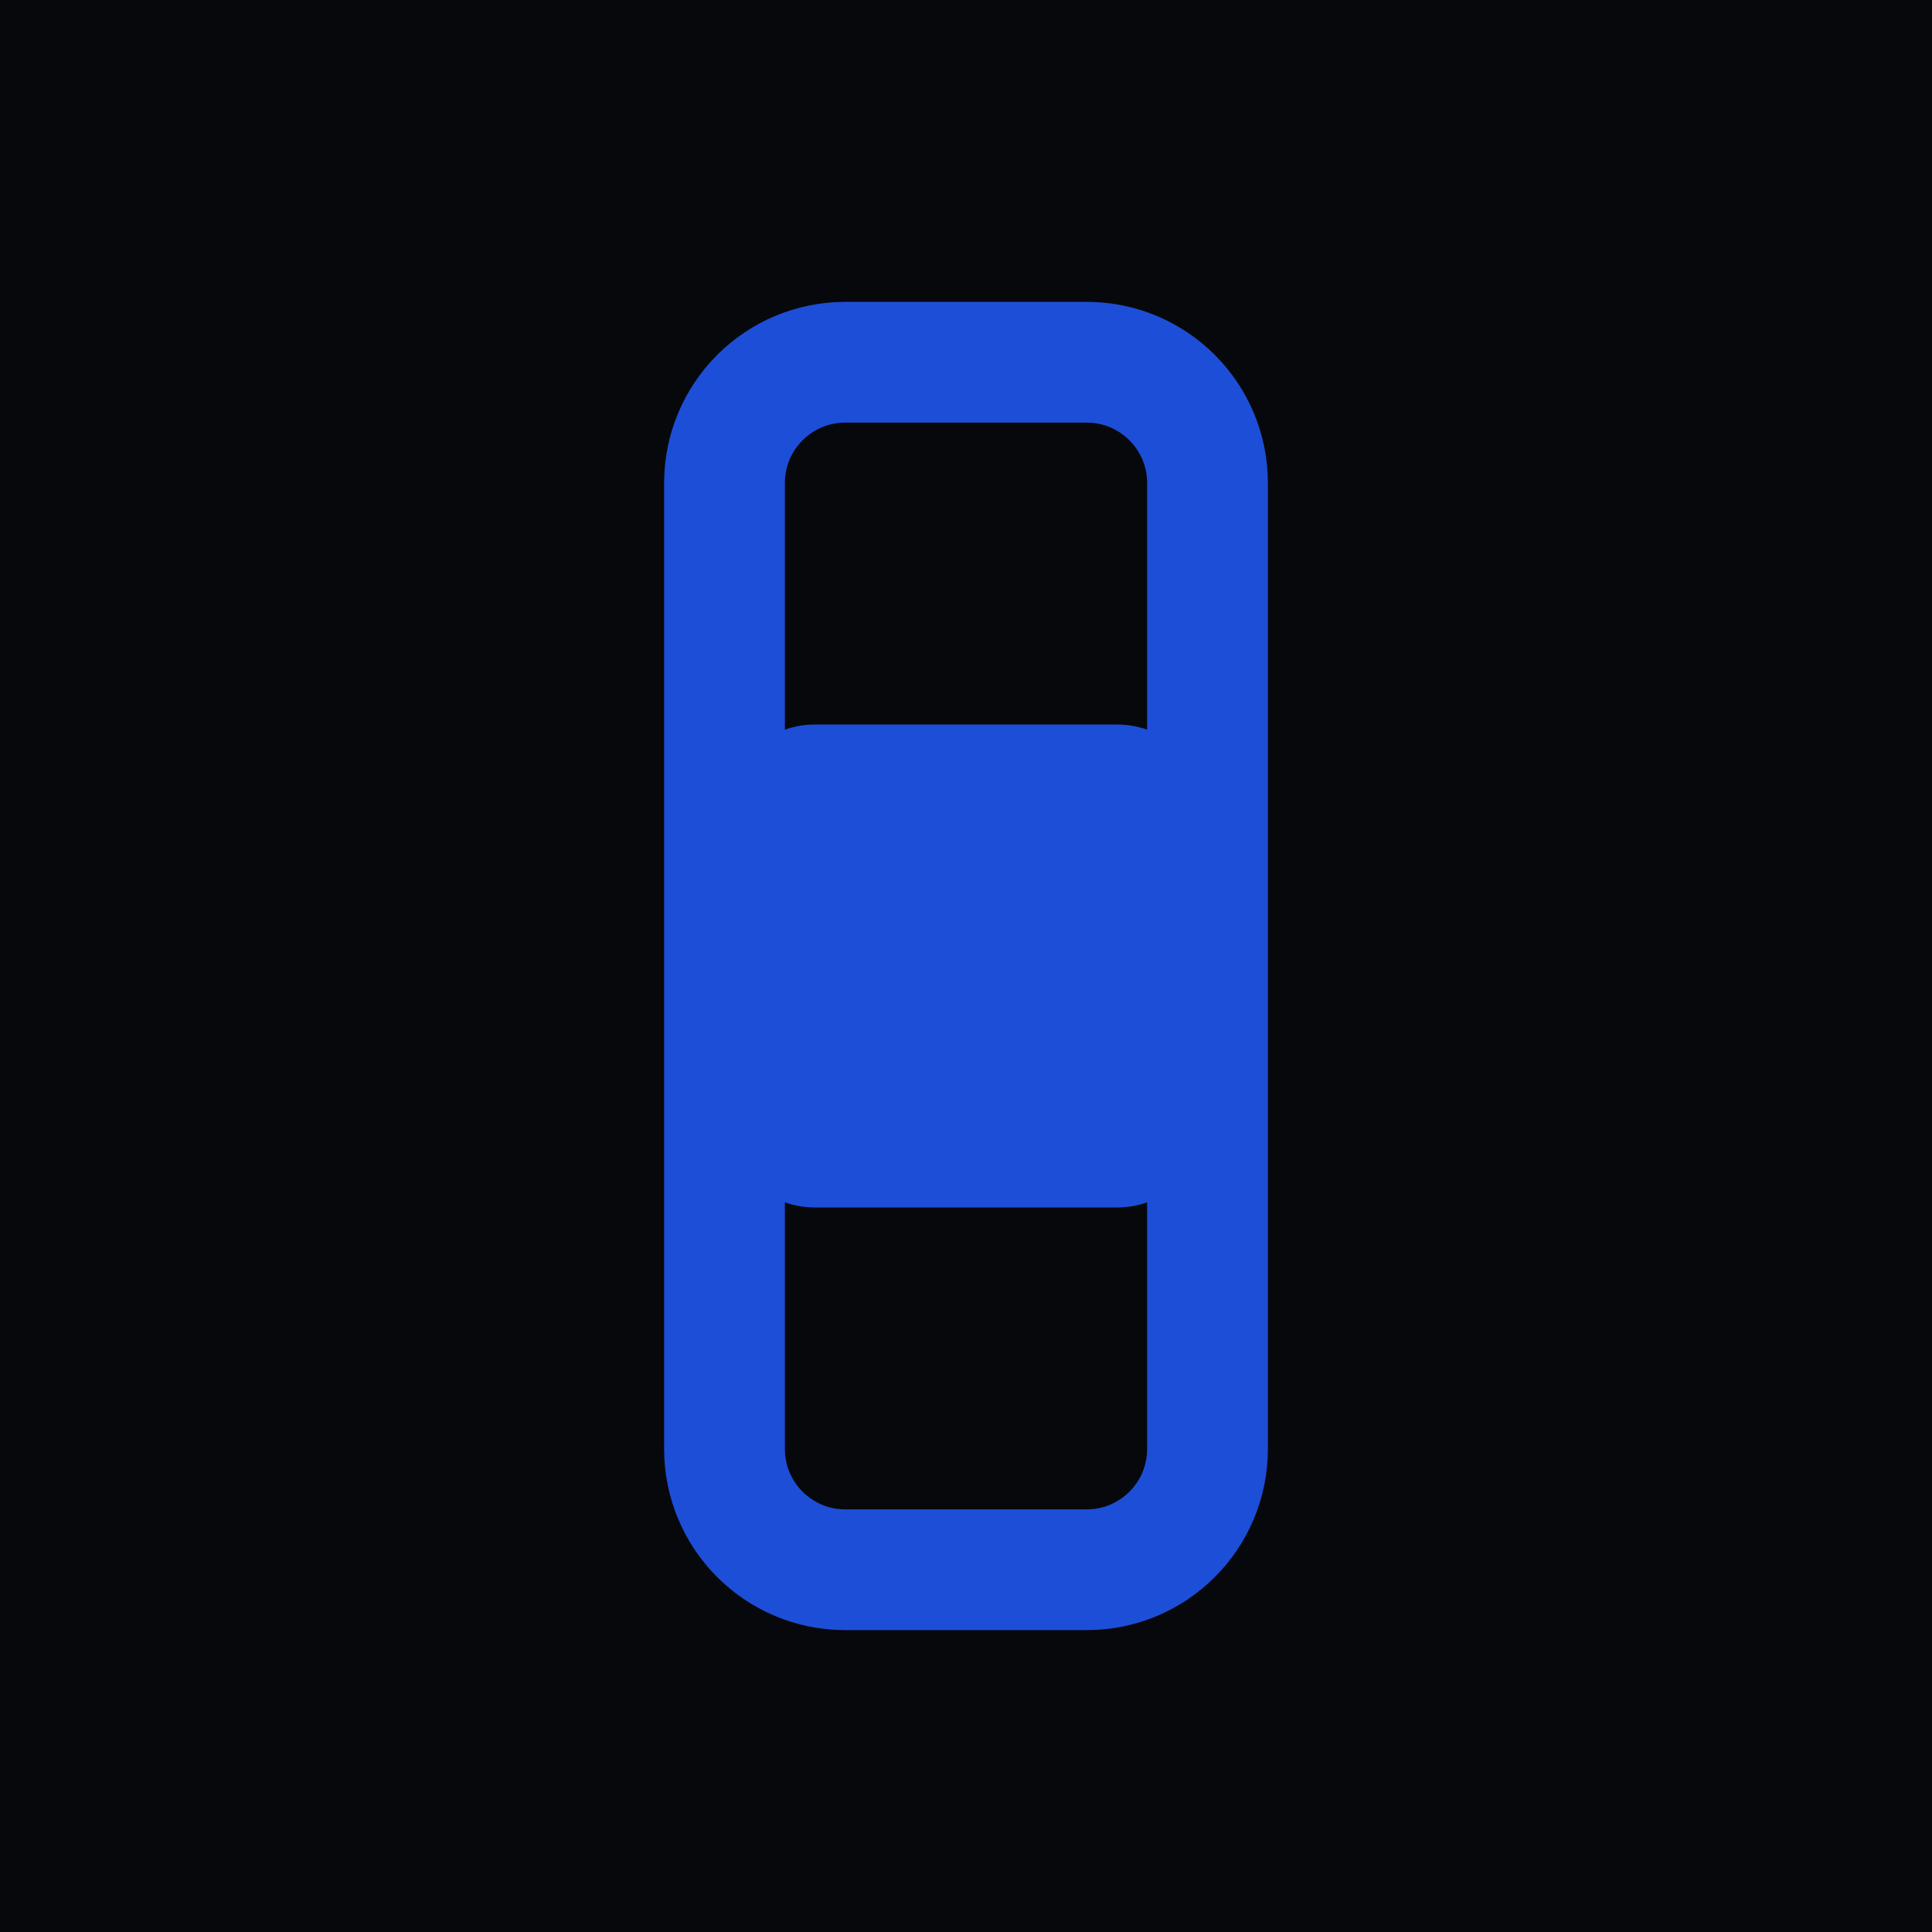
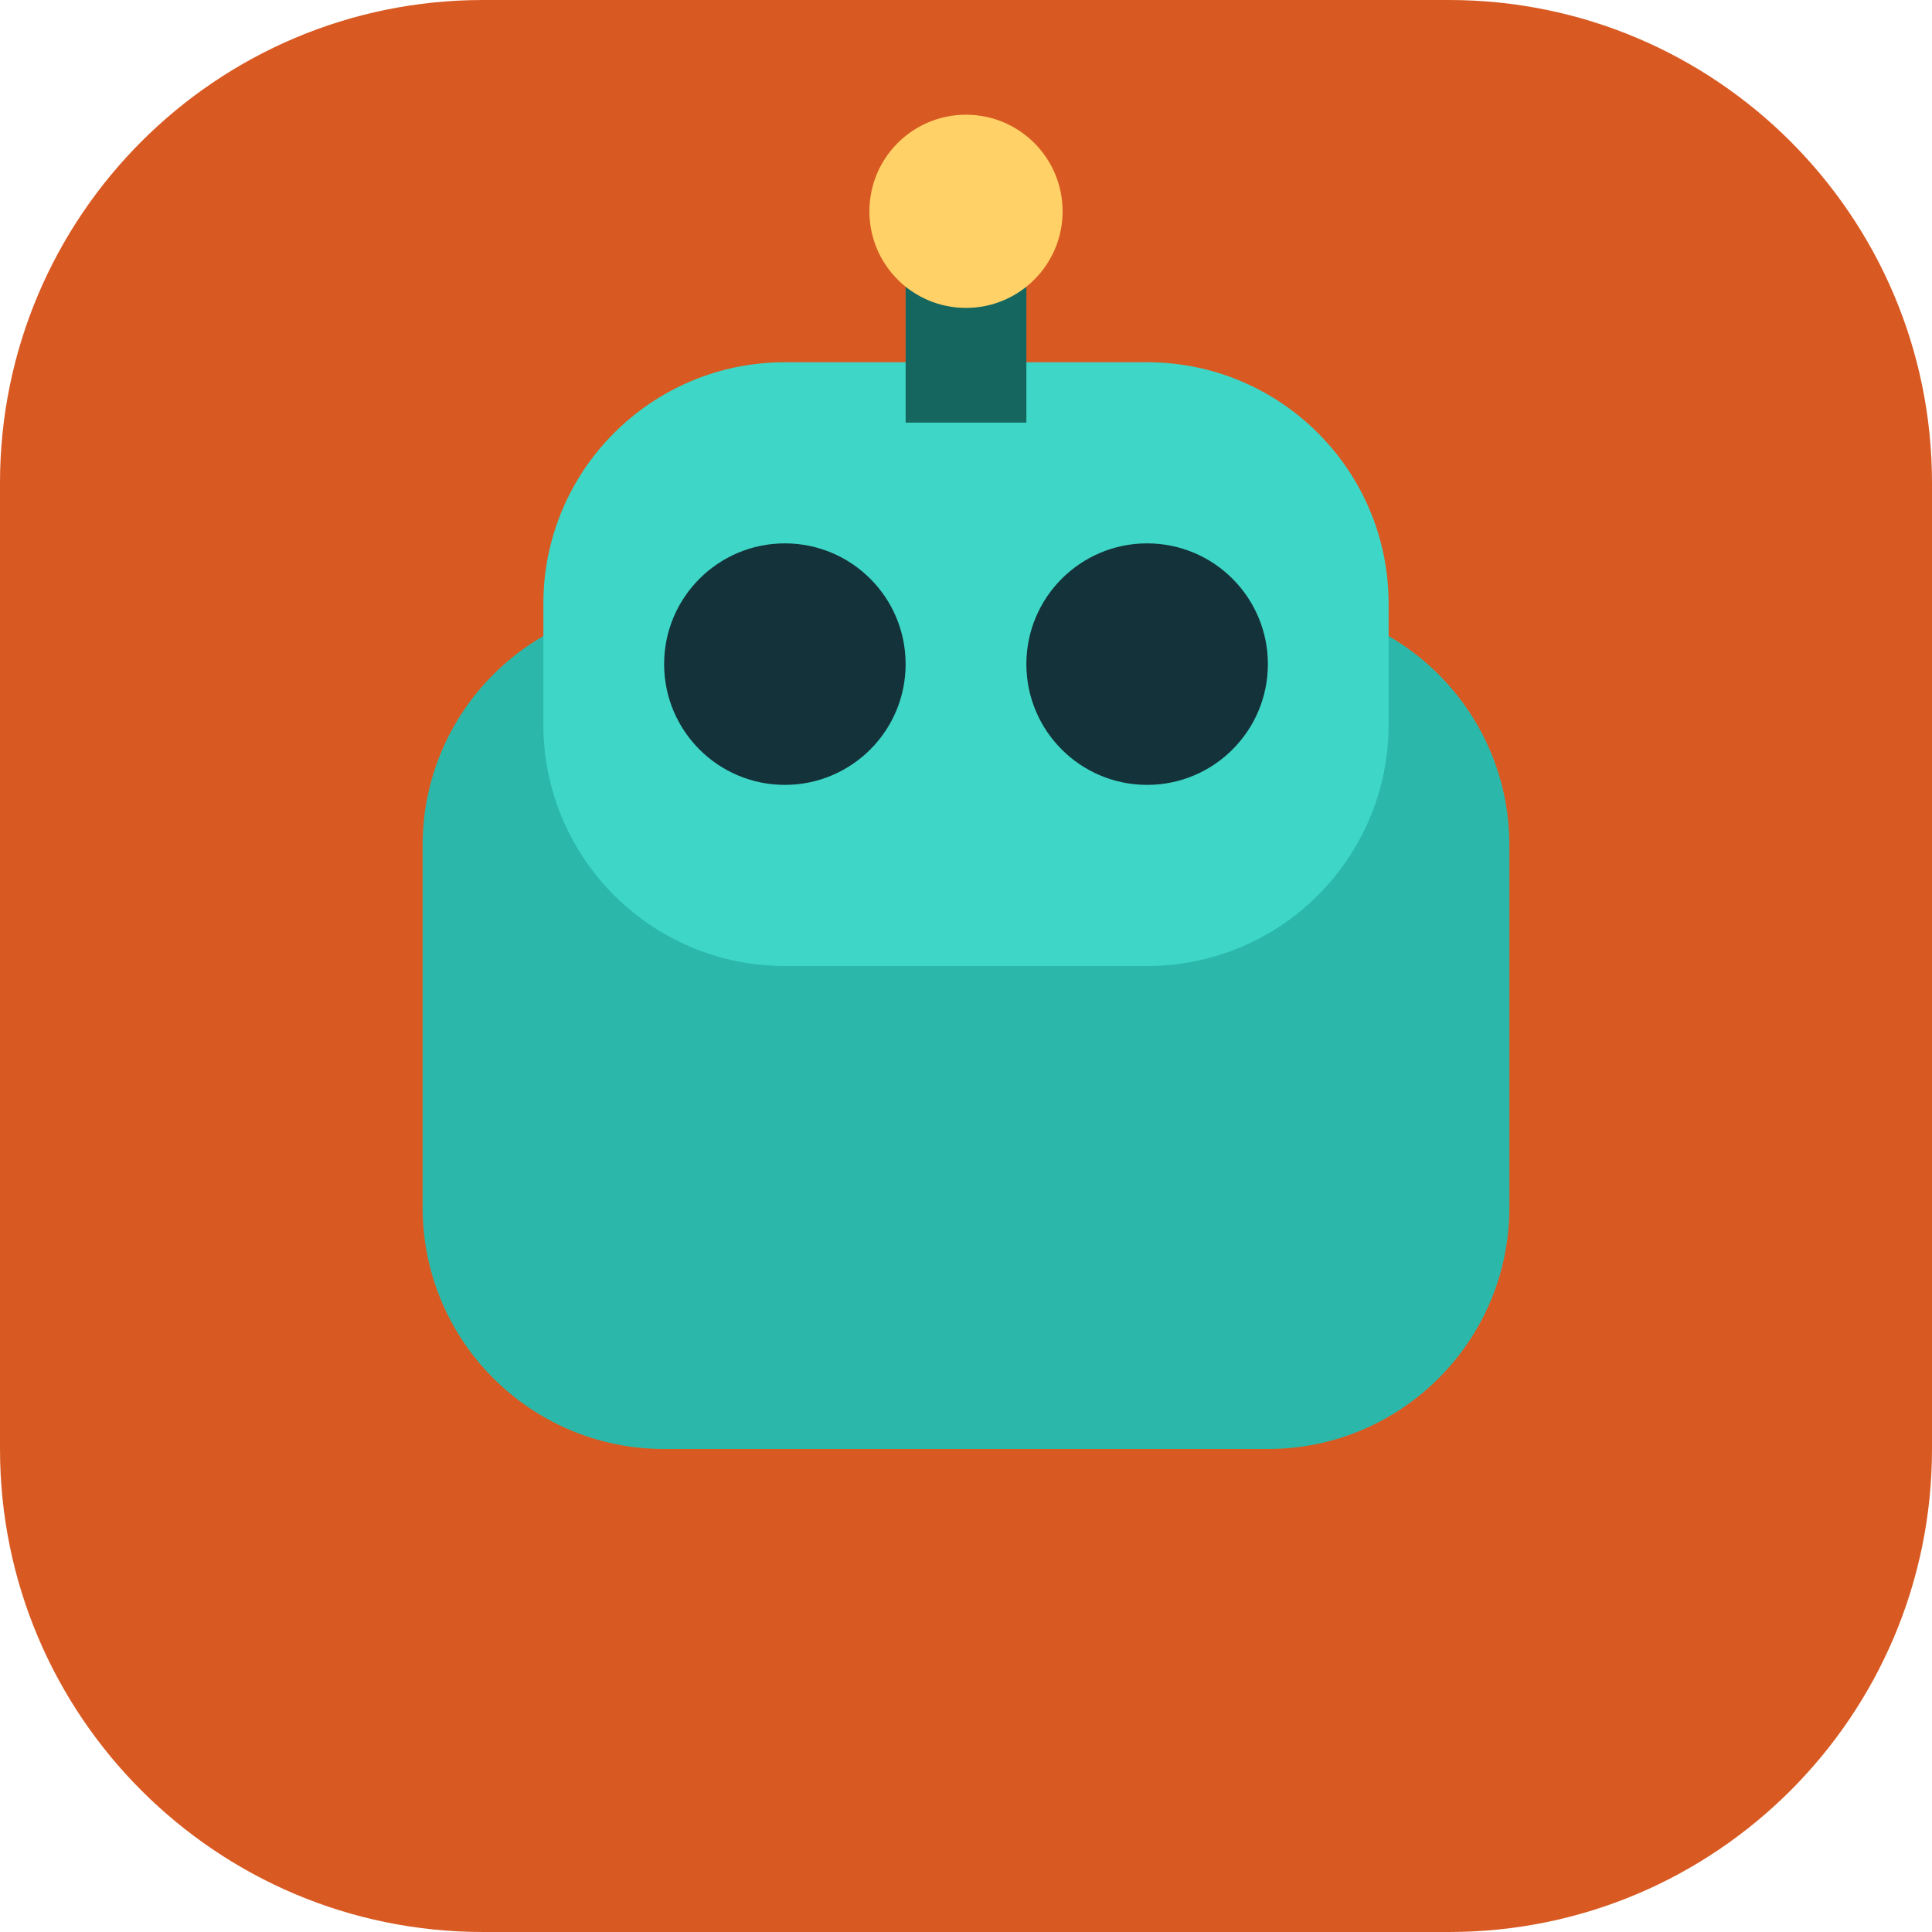
<svg xmlns="http://www.w3.org/2000/svg" viewBox="0 0 32 32">
-   <rect width="32" height="32" fill="#07080c" />
-   <rect x="12" y="6" width="8" height="20" rx="2" fill="none" stroke="#1d4ed8" stroke-width="2" />
-   <rect x="12" y="12" width="8" height="8" rx="1.5" fill="#1d4ed8" />
+   <rect width="32" height="32" rx="8" fill="#d85a22" />
+   <rect x="7" y="10" width="18" height="14" rx="4" fill="#2bb8aa" />
+   <rect x="9" y="6" width="14" height="10" rx="4" fill="#3ed6c6" />
+   <circle cx="13" cy="11" r="2" fill="#14323a" />
+   <circle cy="11" cx="19" r="2" fill="#14323a" />
+   <rect x="15" y="4" width="2" height="3" fill="#14665e" />
+   <circle cx="16" cy="3.5" r="1.6" fill="#ffd166" />
</svg>
